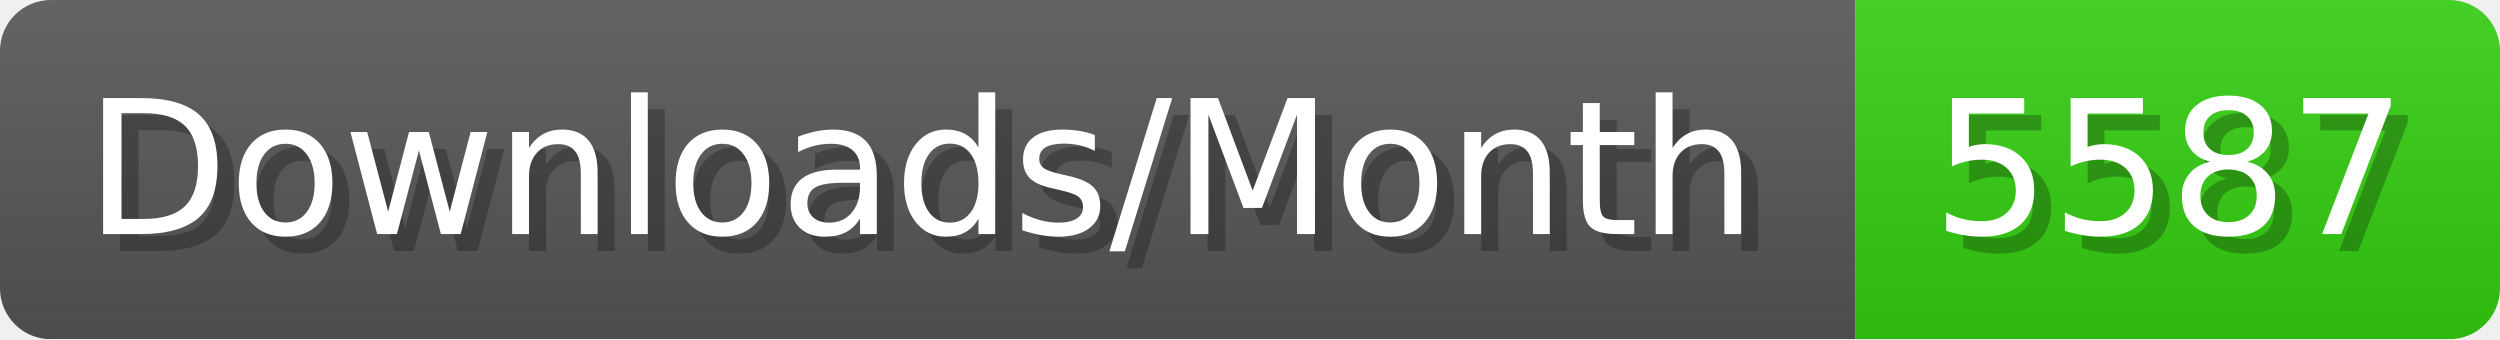
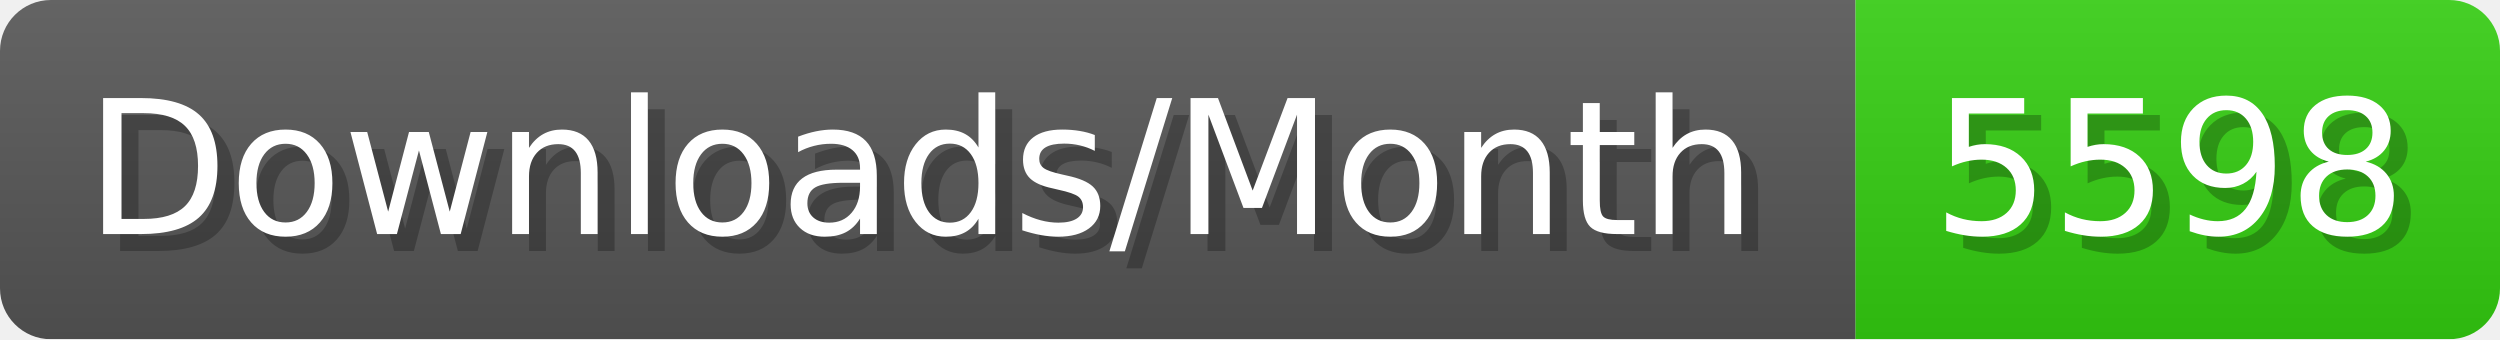
- <svg xmlns="http://www.w3.org/2000/svg" width="147.4" height="20" viewBox="0 0 1474 200" role="img" aria-label="Downloads/Month: 5587">
+ <svg xmlns="http://www.w3.org/2000/svg" width="147.4" height="20" viewBox="0 0 1474 200" role="img" aria-label="Downloads/Month: 5598">
  <linearGradient id="YlXUI" x2="0" y2="100%">
    <stop offset="0" stop-opacity=".1" stop-color="#EEE" />
    <stop offset="1" stop-opacity=".1" />
  </linearGradient>
  <mask id="JHhop">
    <rect width="1474" height="200" rx="30" fill="#FFF" />
  </mask>
  <g mask="url(#JHhop)">
    <rect width="1094" height="200" fill="#555" />
    <rect width="380" height="200" fill="#3C1" x="1094" />
    <rect width="1474" height="200" fill="url(#YlXUI)" />
  </g>
  <g aria-hidden="true" fill="#fff" text-anchor="start" font-family="Verdana,DejaVu Sans,sans-serif" font-size="110">
    <text x="60" y="148" textLength="994" fill="#000" opacity="0.25">Downloads/Month</text>
    <text x="50" y="138" textLength="994">Downloads/Month</text>
-     <text x="1149" y="148" textLength="280" fill="#000" opacity="0.25">5587</text>
-     <text x="1139" y="138" textLength="280">5587</text>
+     <text x="1149" y="148" textLength="280" fill="#000" opacity="0.25">5598</text>
+     <text x="1139" y="138" textLength="280">5598</text>
  </g>
</svg>
